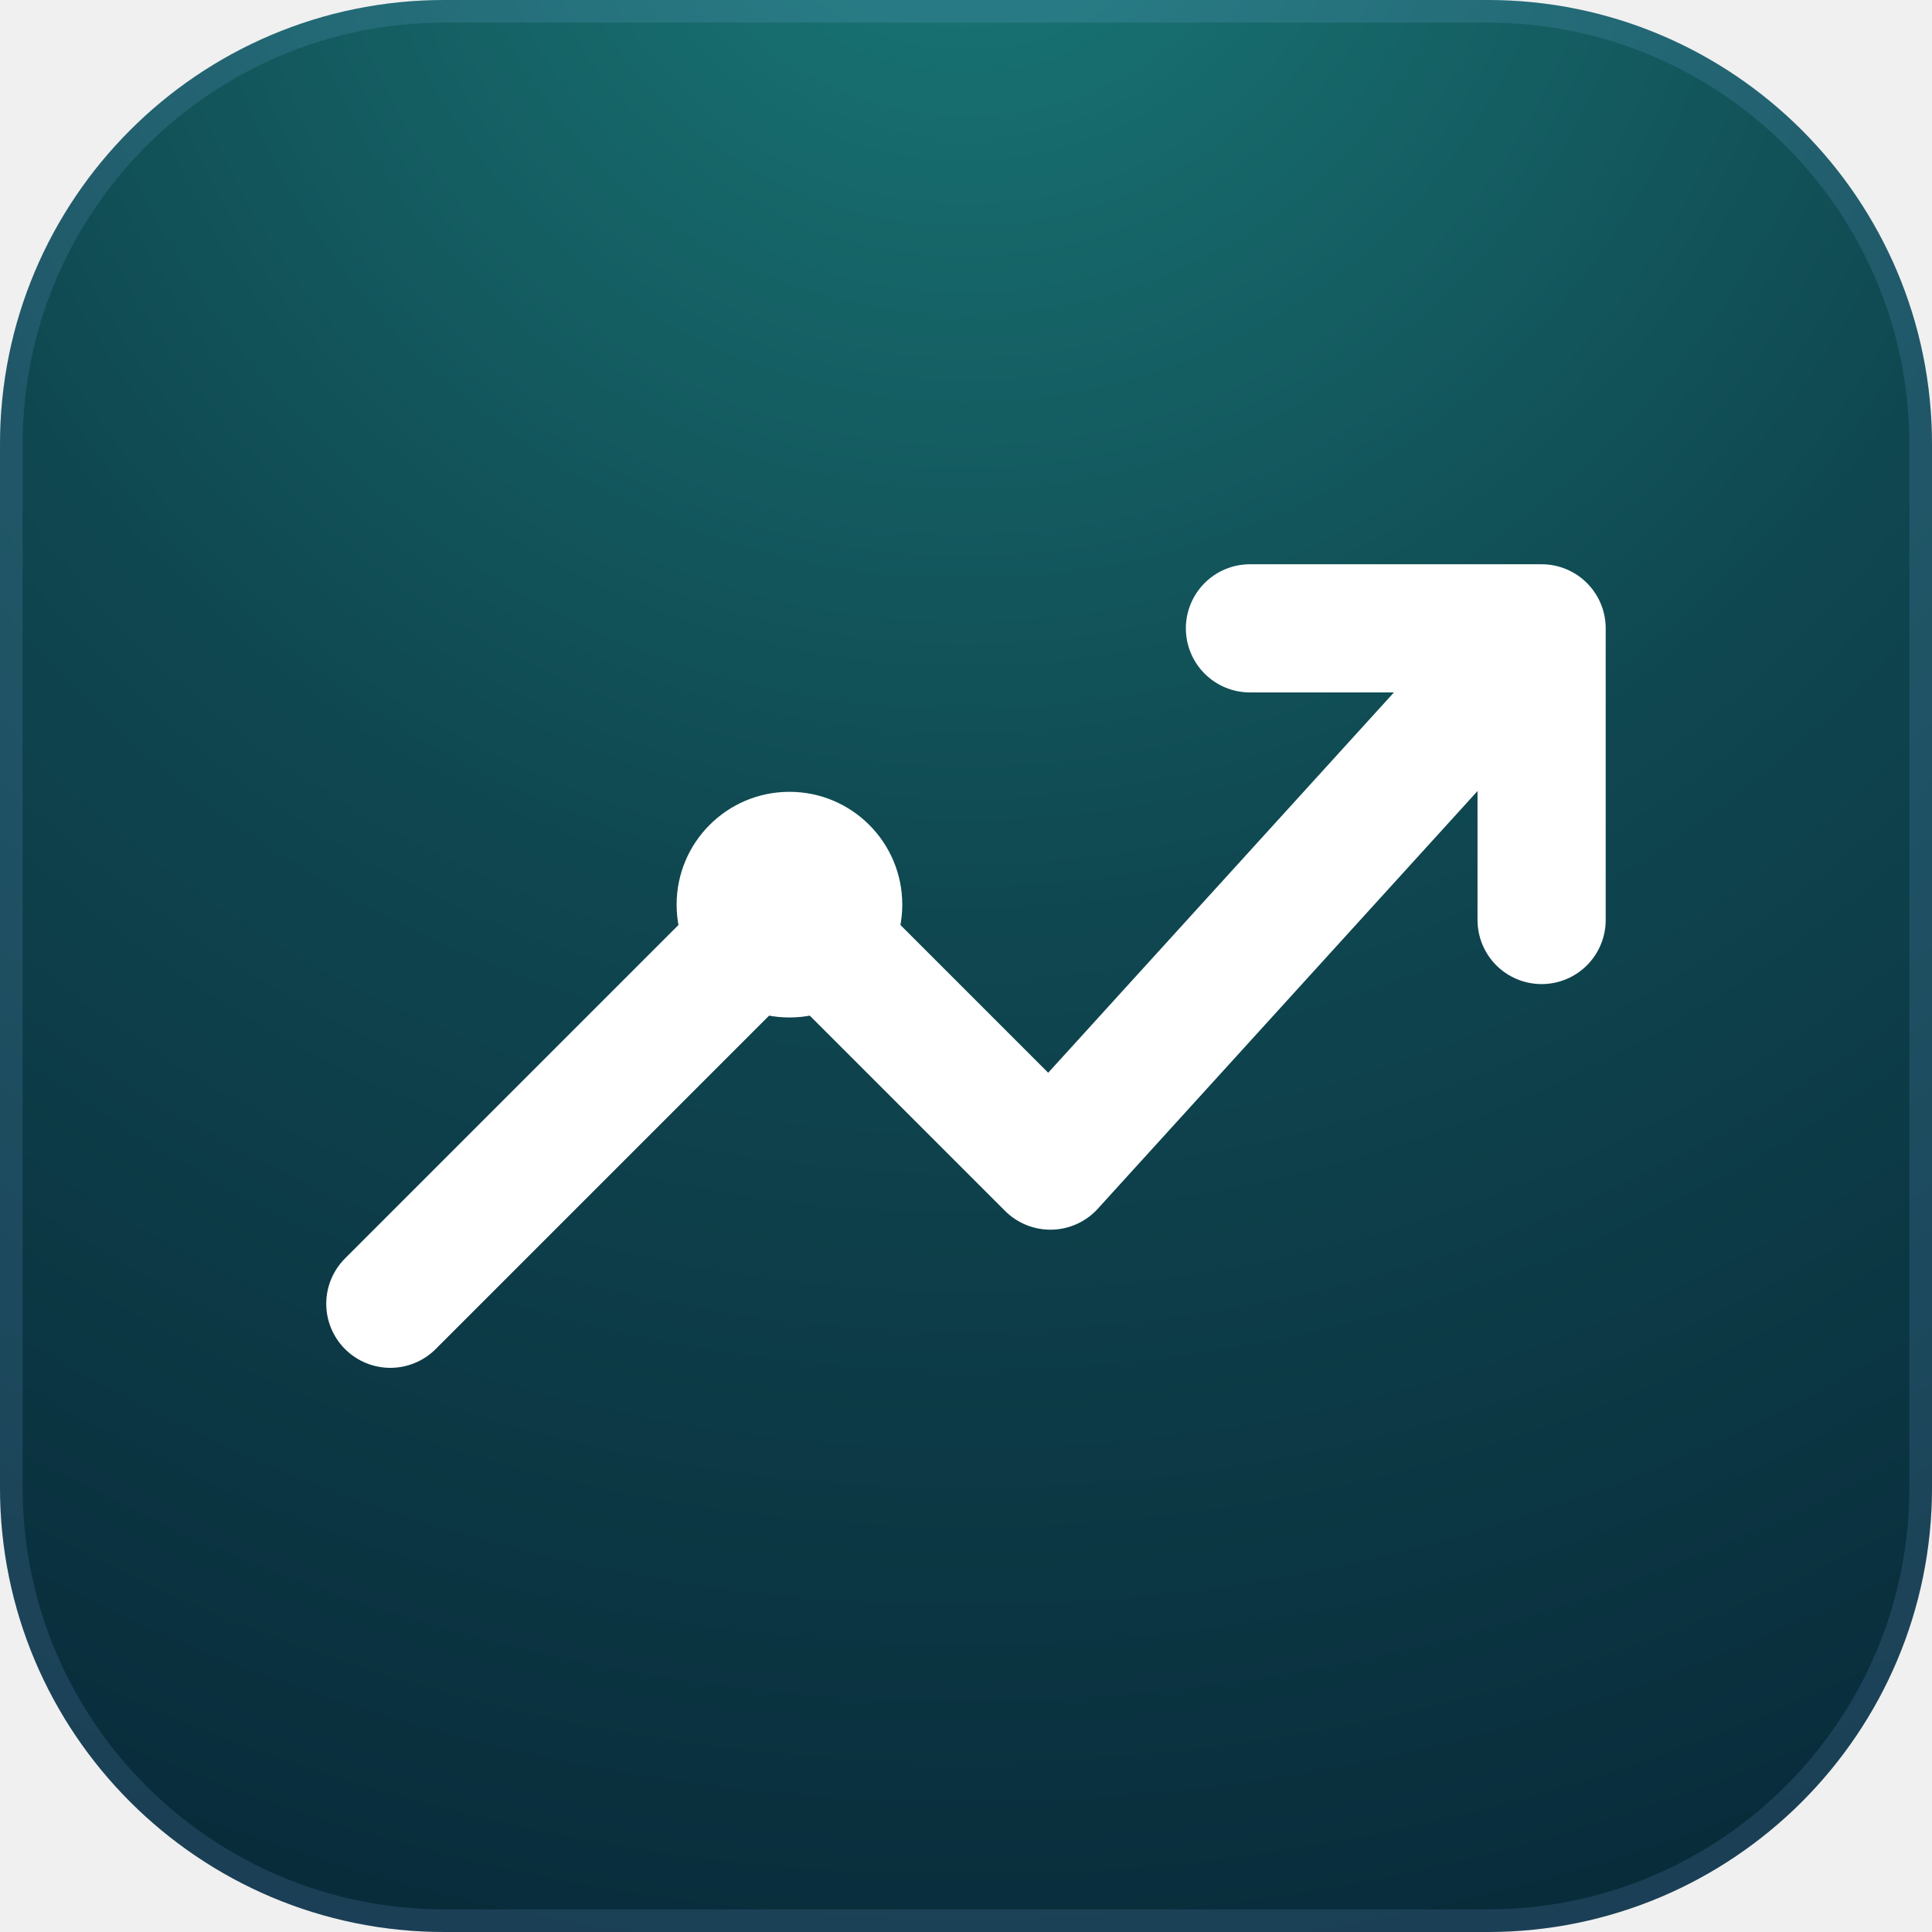
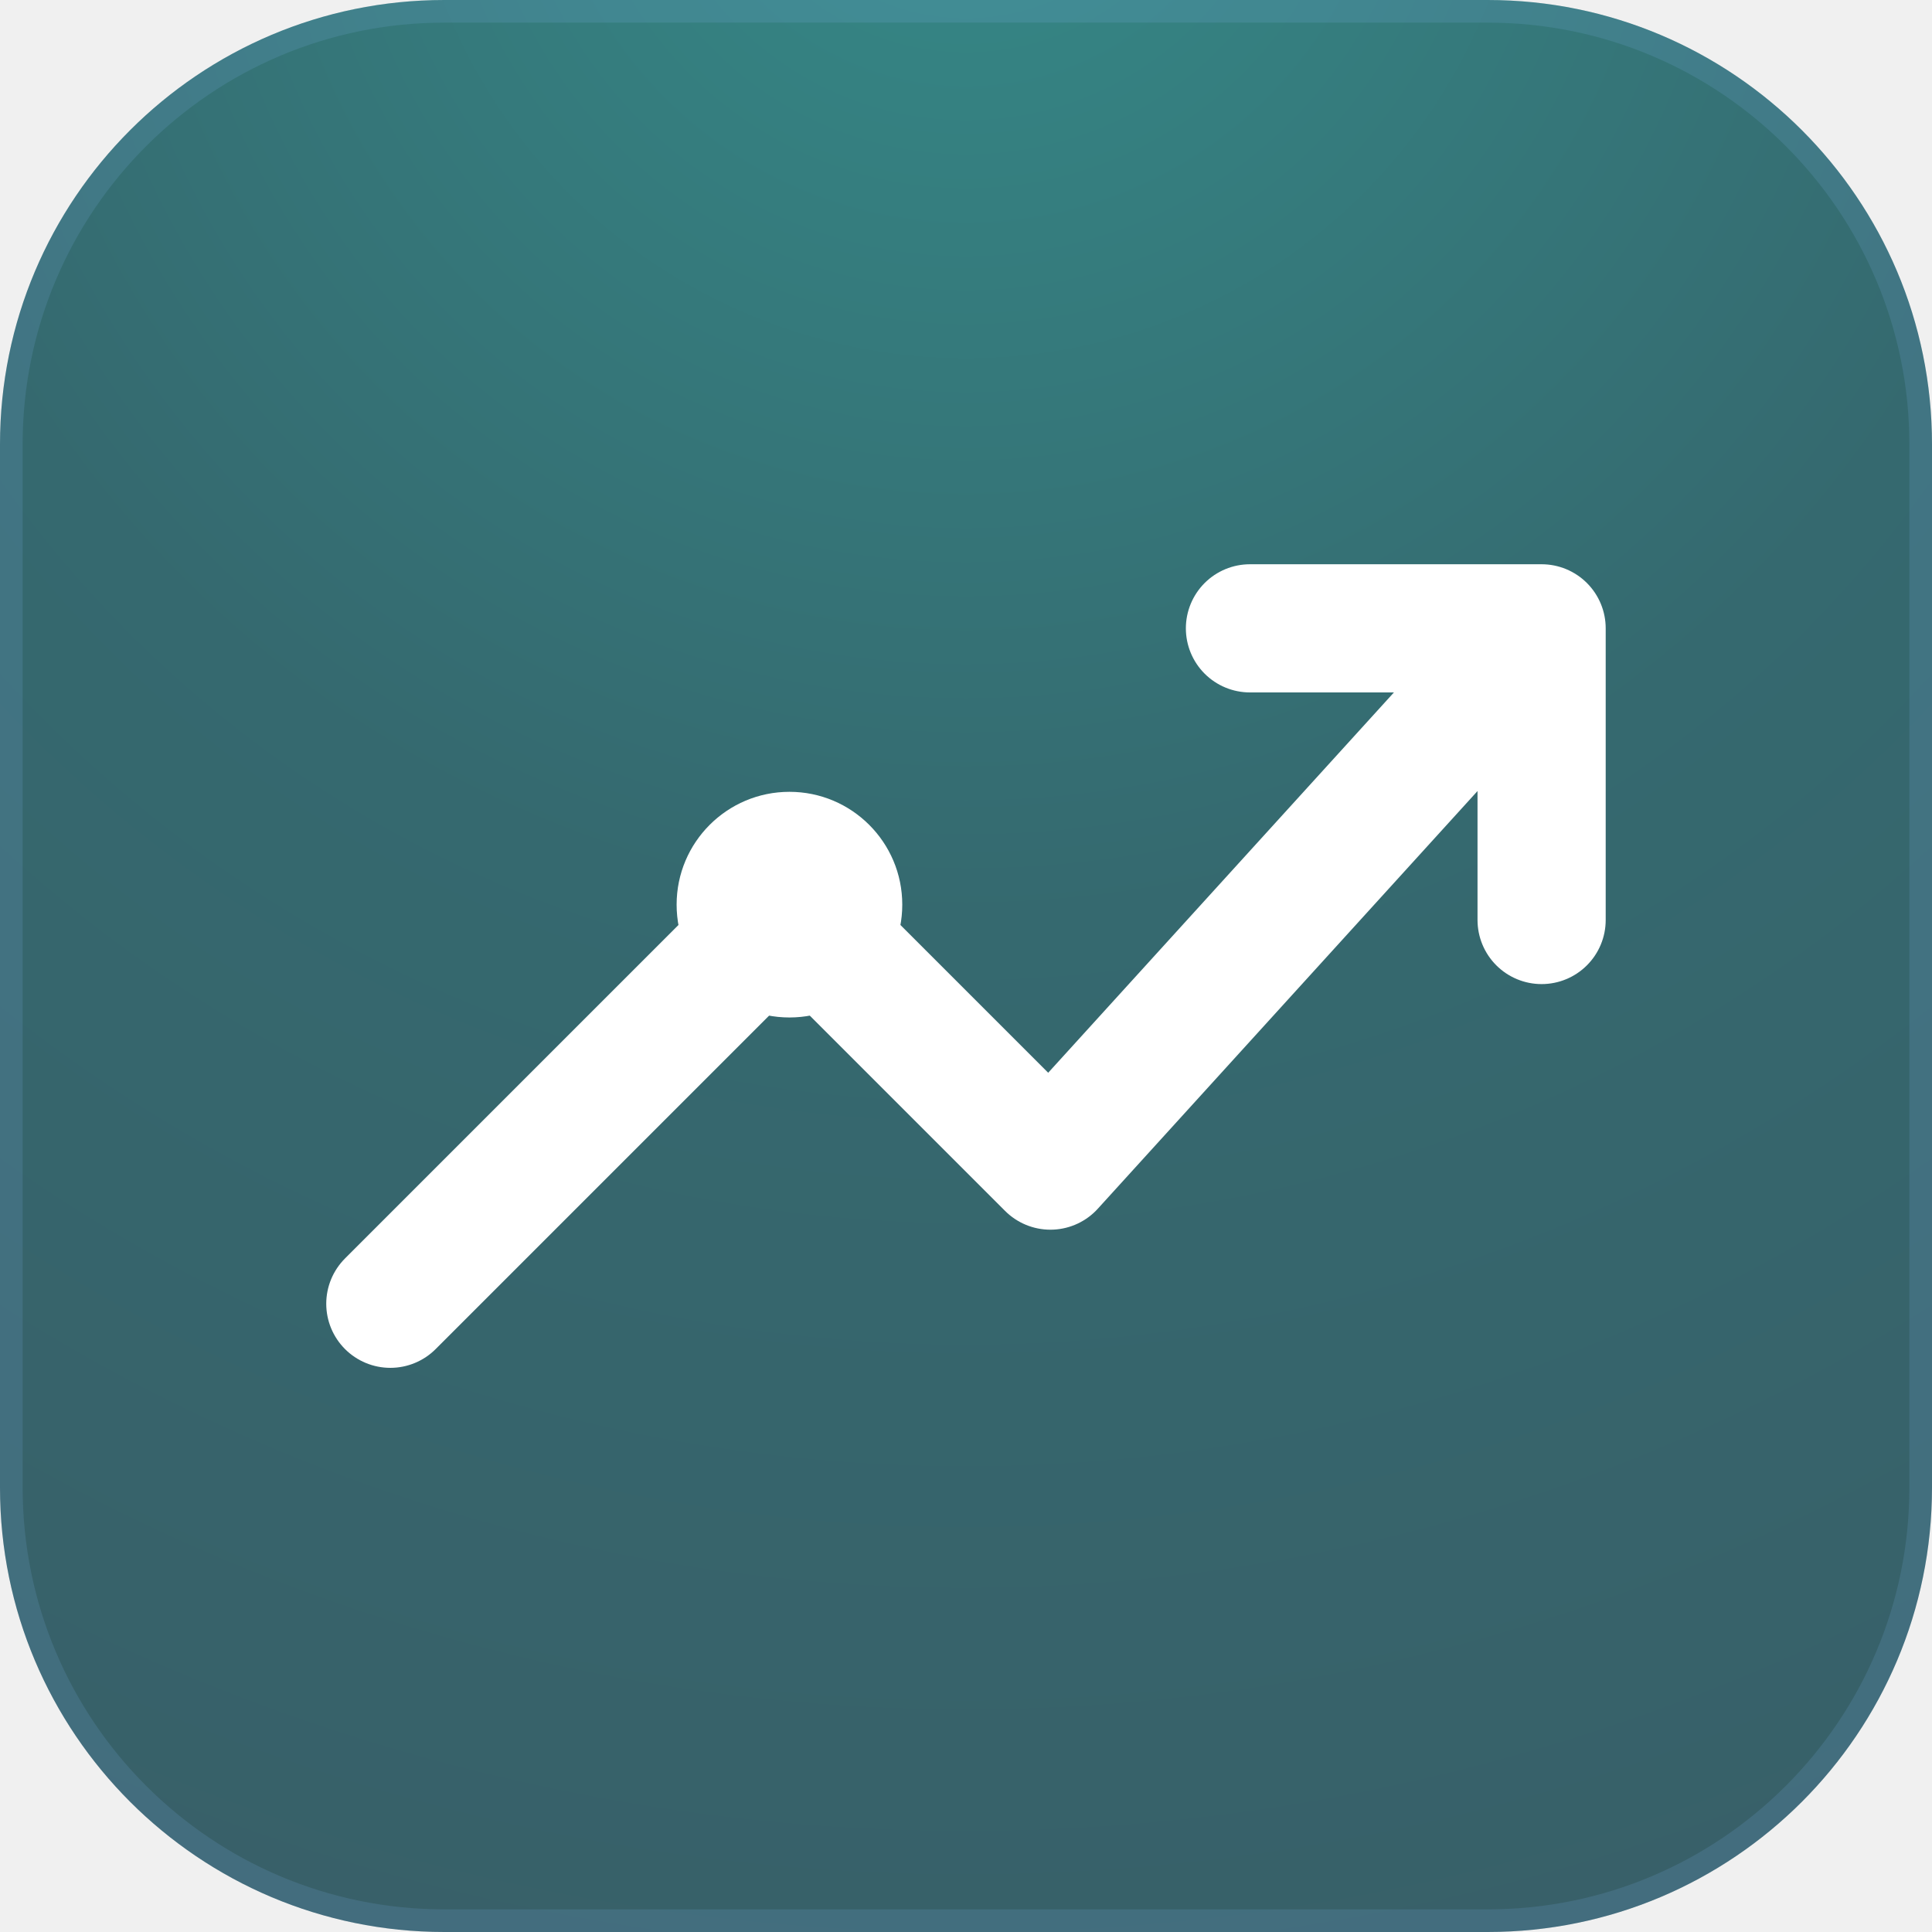
<svg xmlns="http://www.w3.org/2000/svg" viewBox="0 0 256 256">
  <defs>
    <radialGradient id="bg" cx="0.5" cy="-0.1" r="1.2">
-       <stop offset="0" stop-color="#1a7a78" />
-       <stop offset="0.48" stop-color="#0f4750" />
-       <stop offset="1" stop-color="#082838" />
+       <stop offset="0" stop-color="#358a88" />
+       <stop offset="0.48" stop-color="#35696f" />
+       <stop offset="1" stop-color="#385f68" />
    </radialGradient>
  </defs>
  <rect width="256" height="256" rx="58.88" fill="url(#bg)" />
  <rect x="1.5" y="1.5" width="253" height="253" rx="57.38" fill="none" stroke="#8cbeff" stroke-opacity="0.14" stroke-width="3" />
  <g transform="translate(-2.2 -2.2) scale(1.017)">
    <g transform="translate(-0.98 -1.97)" data-centre="1">
      <g fill="none" stroke="#ffffff" stroke-width="16.7" stroke-linecap="round" stroke-linejoin="round">
        <path d="M54 174 L106 122 L140 156 L200 90" />
        <path d="M166 86 H204 V124" />
      </g>
      <circle cx="106" cy="122" r="14.7" fill="#ffffff" />
    </g>
  </g>
</svg>
